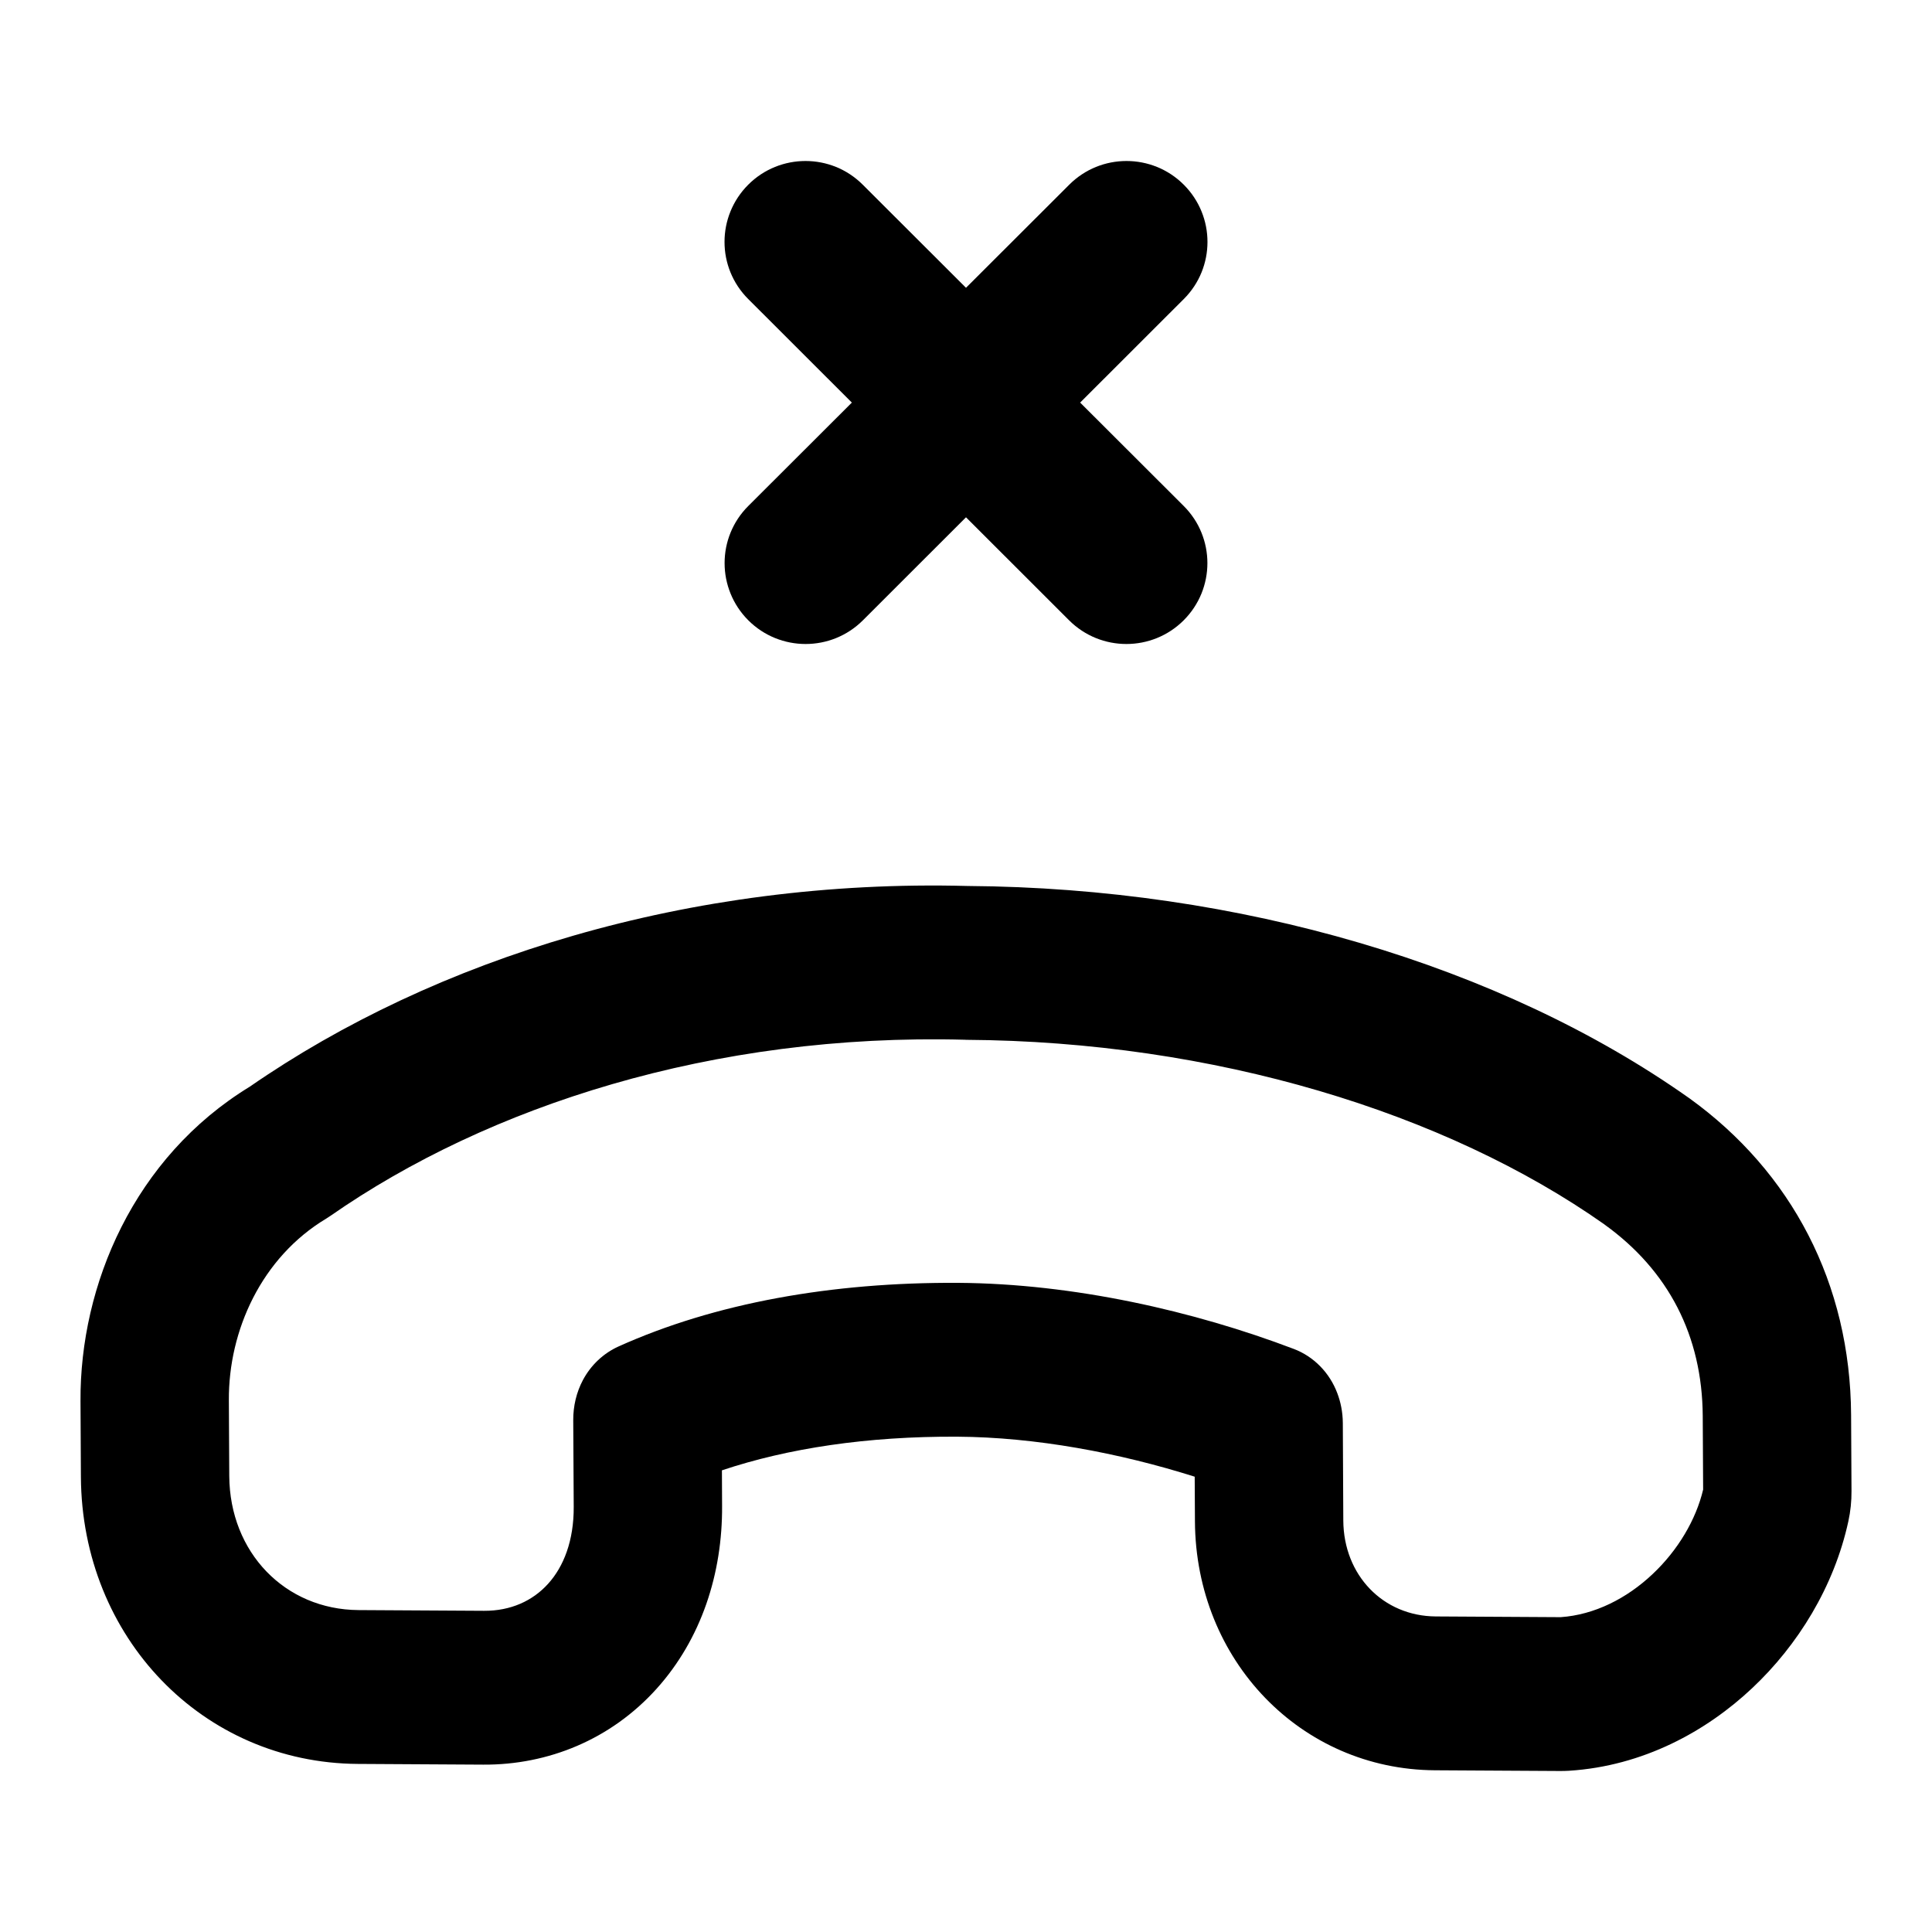
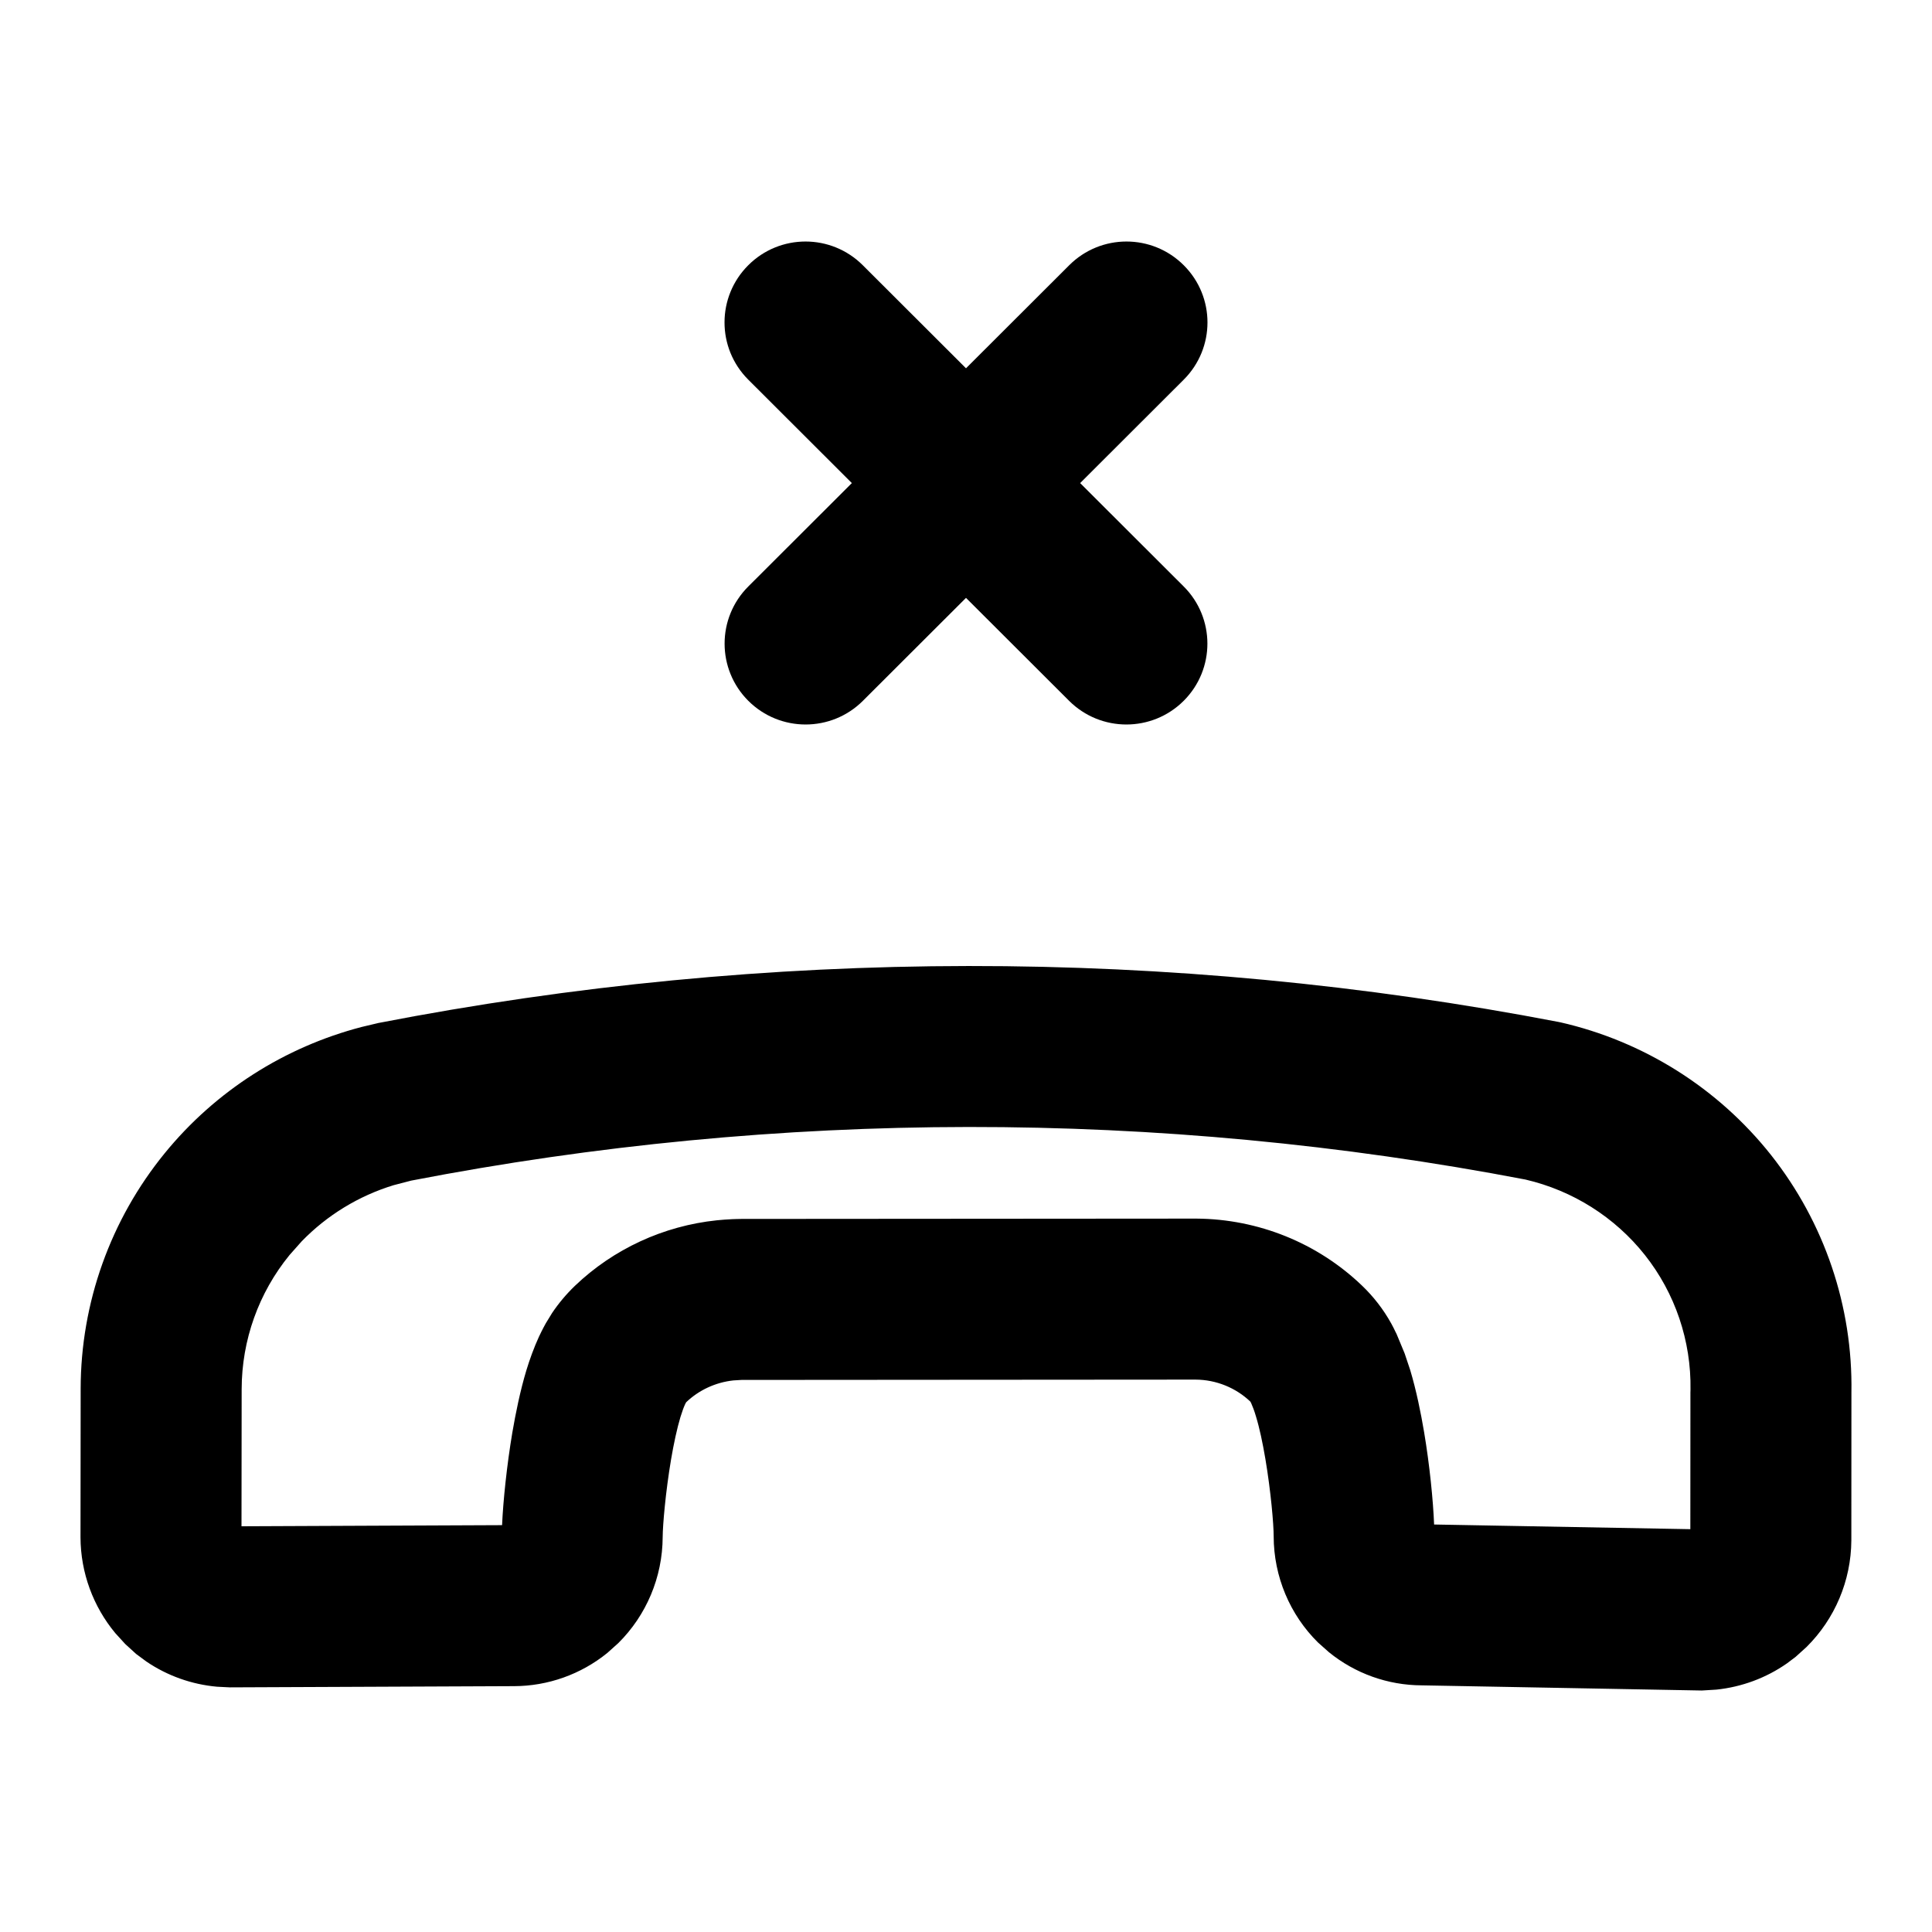
<svg xmlns="http://www.w3.org/2000/svg" viewBox="0 0 24 24">
-   <path fill-rule="evenodd" clip-rule="evenodd" d="M10.717 2.294L12 3.575L13.283 2.294C13.675 1.902 14.312 1.902 14.705 2.294C15.098 2.687 15.098 3.323 14.705 3.715L13.418 5.001L14.704 6.285C15.097 6.677 15.097 7.313 14.704 7.706C14.311 8.098 13.674 8.098 13.281 7.706L12 6.426L10.719 7.706C10.326 8.098 9.689 8.098 9.296 7.706C8.903 7.313 8.903 6.677 9.296 6.285L10.582 5.001L9.295 3.715C8.902 3.323 8.902 2.687 9.295 2.294C9.688 1.902 10.325 1.902 10.717 2.294ZM1.005 18.346C1.016 20.342 2.519 21.9 4.444 21.912L6.003 21.921C6.81 21.926 7.588 21.608 8.154 20.981C8.716 20.358 8.975 19.541 8.97 18.709L8.968 18.265C9.786 17.991 10.775 17.841 11.892 17.847C12.863 17.853 13.901 18.047 14.841 18.344L14.844 18.9C14.854 20.626 16.16 21.981 17.825 21.991L19.384 22C19.42 22 19.456 21.999 19.491 21.997C20.411 21.939 21.197 21.507 21.767 20.97C22.333 20.438 22.784 19.711 22.961 18.898C22.988 18.774 23.001 18.648 23 18.522L22.995 17.579C22.986 15.943 22.256 14.559 20.986 13.643L20.973 13.634C18.643 11.99 15.393 11.029 12.021 11.006C8.556 10.915 5.396 11.912 3.103 13.499C1.663 14.378 0.992 15.966 1 17.404L1.005 18.346ZM4.454 20.001C3.539 19.995 2.854 19.284 2.848 18.336L2.843 17.393C2.838 16.529 3.248 15.62 4.054 15.137C4.071 15.126 4.089 15.115 4.106 15.103C6.064 13.74 8.857 12.833 11.983 12.916L12.001 12.917C15.077 12.936 17.955 13.818 19.932 15.211L19.934 15.213C20.725 15.783 21.146 16.592 21.152 17.59L21.157 18.504C21.069 18.877 20.844 19.258 20.528 19.555C20.208 19.857 19.807 20.06 19.387 20.089L17.836 20.08C17.181 20.076 16.691 19.568 16.687 18.889L16.681 17.676C16.68 17.541 16.654 17.416 16.613 17.308C16.517 17.052 16.32 16.851 16.072 16.757C14.83 16.285 13.336 15.945 11.902 15.936C10.332 15.927 8.88 16.187 7.682 16.727C7.495 16.812 7.34 16.958 7.241 17.144C7.161 17.295 7.12 17.467 7.121 17.642L7.127 18.719C7.129 19.139 7.002 19.461 6.809 19.674C6.617 19.887 6.343 20.012 6.013 20.01L4.454 20.001Z" />
+   <path fill-rule="evenodd" clip-rule="evenodd" d="M4.695 12.709C9.54 11.768 14.523 11.764 19.366 12.696L19.373 12.698L19.381 12.699C20.415 12.934 21.341 13.515 22.002 14.35C22.663 15.187 23.017 16.228 22.999 17.299L22.998 19.136C22.995 19.637 22.792 20.112 22.442 20.459L22.306 20.582L22.197 20.664C21.938 20.845 21.636 20.956 21.323 20.989L21.143 21H21.133L17.659 20.936C17.241 20.934 16.835 20.79 16.508 20.524L16.372 20.403C16.024 20.059 15.823 19.585 15.822 19.085C15.822 18.934 15.787 18.527 15.719 18.123C15.685 17.923 15.646 17.738 15.602 17.595C15.581 17.523 15.56 17.47 15.544 17.434C15.539 17.424 15.536 17.417 15.533 17.412C15.354 17.241 15.11 17.139 14.85 17.138L9.211 17.142L9.111 17.148C8.888 17.172 8.681 17.269 8.524 17.419C8.522 17.424 8.517 17.431 8.512 17.441C8.495 17.477 8.475 17.531 8.453 17.602C8.41 17.746 8.37 17.931 8.336 18.131C8.268 18.535 8.233 18.942 8.232 19.094C8.23 19.594 8.028 20.067 7.681 20.411L7.545 20.533C7.216 20.8 6.806 20.945 6.386 20.946L2.857 20.961H2.854L2.696 20.953C2.383 20.925 2.08 20.818 1.818 20.64L1.691 20.546L1.556 20.423L1.432 20.287C1.158 19.957 1.002 19.538 1 19.098L1.002 17.253C1.003 16.184 1.373 15.151 2.046 14.326C2.676 13.553 3.536 13.006 4.494 12.757L4.688 12.711L4.695 12.709ZM18.951 14.653C14.381 13.778 9.68 13.782 5.108 14.666L4.889 14.723C4.455 14.856 4.062 15.096 3.747 15.421L3.597 15.59C3.213 16.06 3.003 16.648 3.002 17.256L3 18.96L6.237 18.946C6.25 18.646 6.296 18.204 6.364 17.798C6.406 17.553 6.462 17.278 6.538 17.025C6.579 16.89 6.632 16.742 6.699 16.596L6.7 16.595C6.735 16.52 6.772 16.453 6.781 16.437L6.858 16.311C6.94 16.189 7.035 16.076 7.142 15.973C7.62 15.516 8.241 15.228 8.905 15.159L8.996 15.151L9.095 15.145C9.133 15.143 9.171 15.143 9.209 15.142L14.848 15.138C14.852 15.138 14.857 15.137 14.862 15.138C15.631 15.143 16.366 15.441 16.916 15.967C17.061 16.105 17.185 16.265 17.282 16.44C17.305 16.481 17.321 16.515 17.33 16.534C17.339 16.553 17.347 16.568 17.351 16.576C17.353 16.581 17.355 16.587 17.356 16.59L17.357 16.591L17.449 16.813L17.518 17.019C17.594 17.273 17.65 17.548 17.691 17.792C17.759 18.196 17.803 18.637 17.815 18.938L20.998 18.996L20.999 17.297C20.999 17.286 21 17.276 21 17.265C21.01 16.657 20.809 16.065 20.434 15.591C20.061 15.12 19.538 14.79 18.951 14.653Z" />
+   <path d="M13.282 3.295C13.675 2.902 14.312 2.902 14.705 3.295C15.098 3.687 15.098 4.323 14.705 4.716L13.418 6.001L14.704 7.285C15.097 7.677 15.097 8.314 14.704 8.706C14.311 9.098 13.674 9.098 13.281 8.706L12 7.427L10.719 8.706C10.326 9.098 9.689 9.098 9.296 8.706C8.903 8.314 8.903 7.677 9.296 7.285L10.582 6.001L9.295 4.716C8.902 4.323 8.902 3.687 9.295 3.295C9.688 2.902 10.325 2.902 10.718 3.295L12 4.575L13.282 3.295Z" />
</svg>
